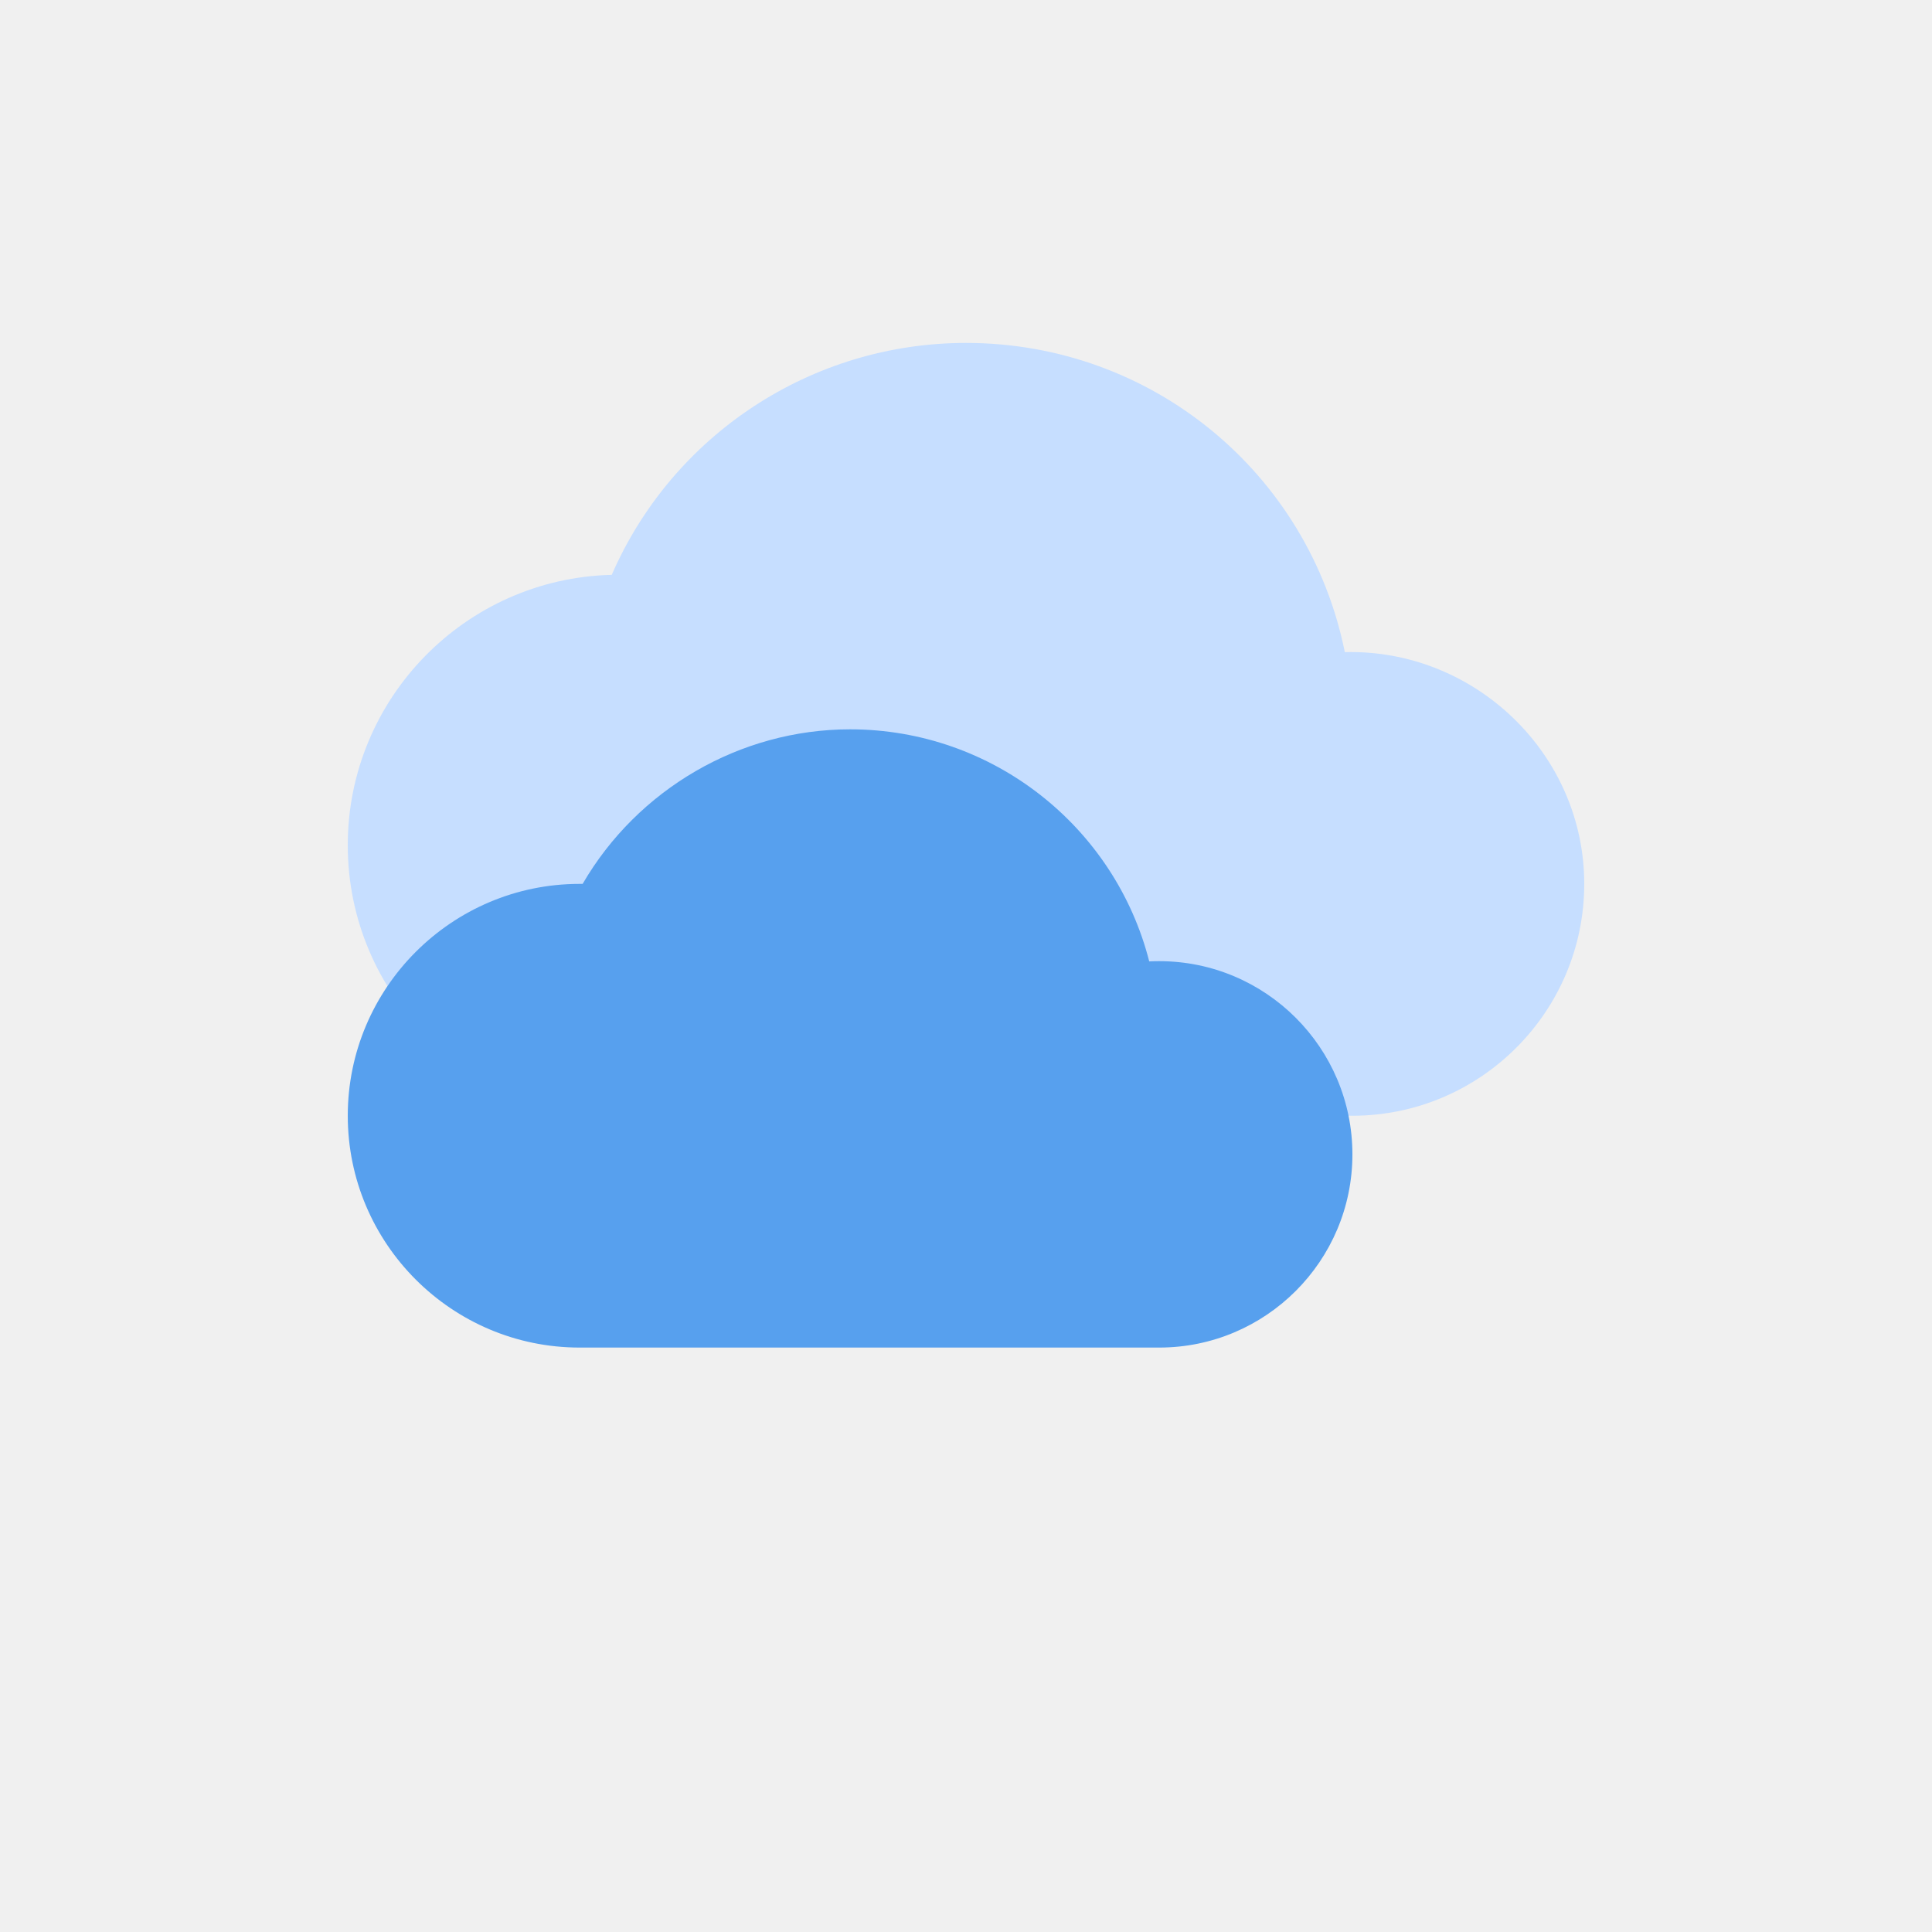
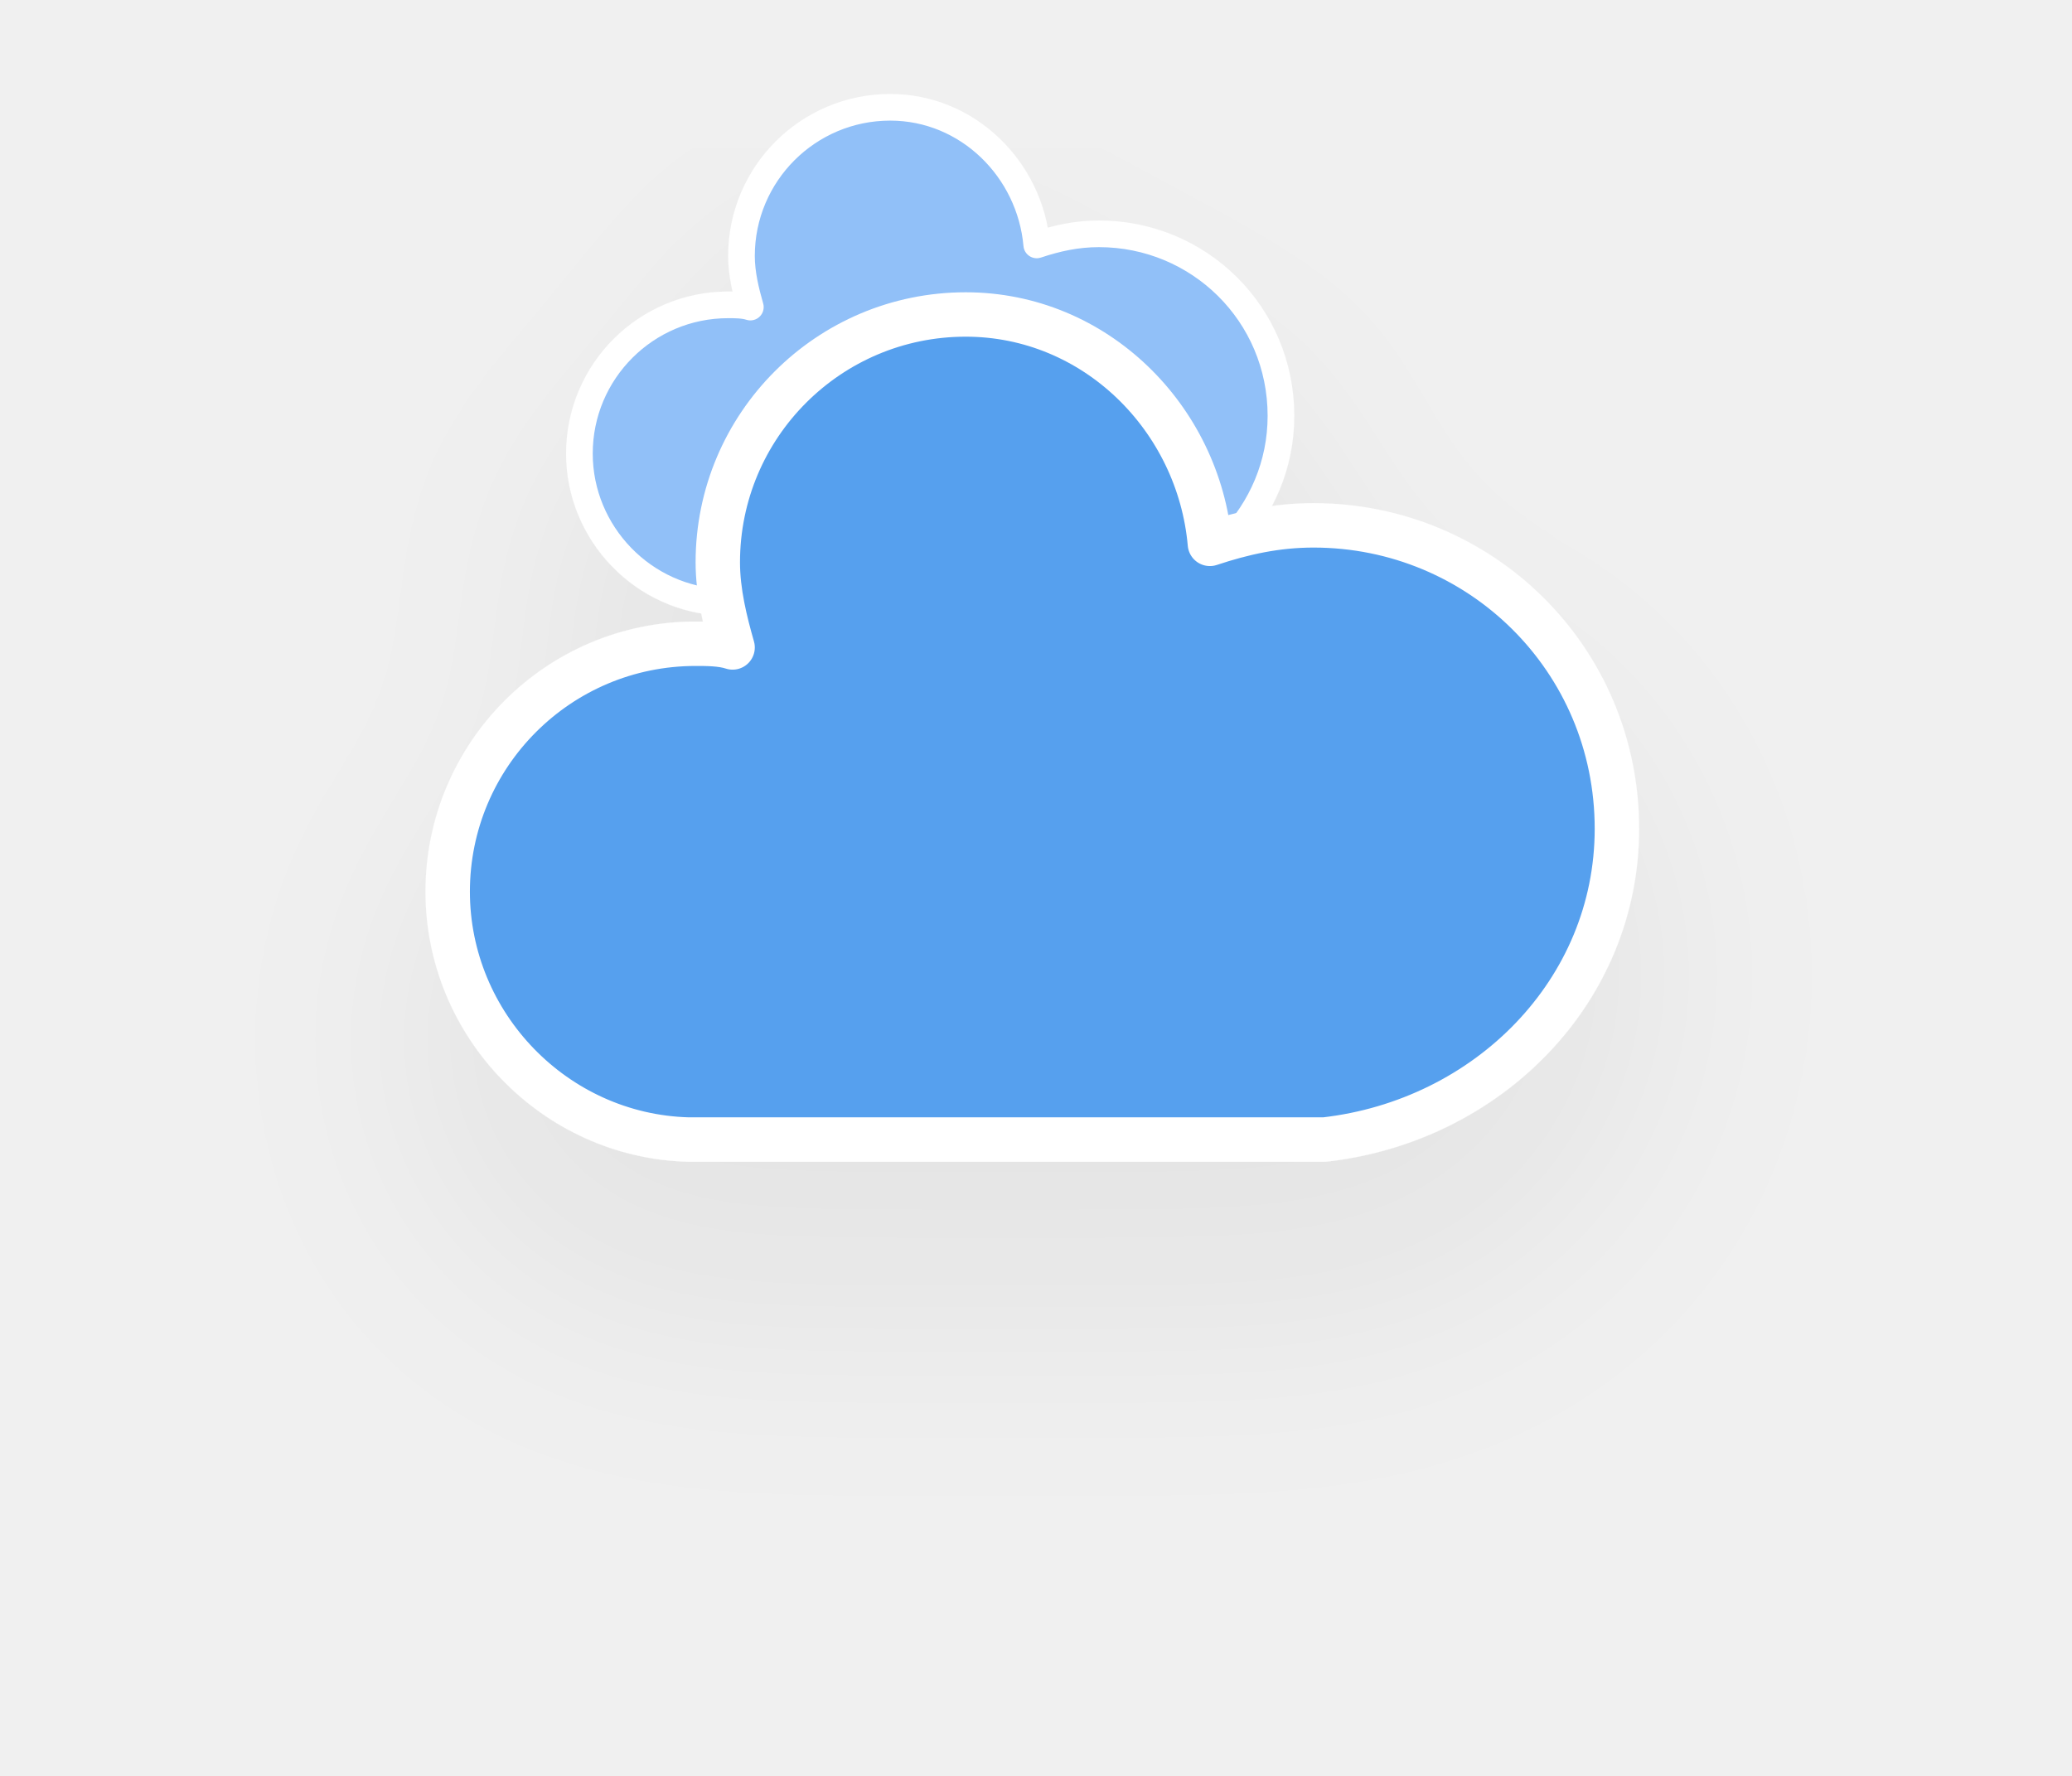
- <svg xmlns="http://www.w3.org/2000/svg" width="64" height="64" version="1.1">
-   <style>#exkj448c93ak3_to {animation: exkj448c93ak3_to__to 9000ms linear infinite normal forwards}@keyframes exkj448c93ak3_to__to { 0% {transform: translate(0px,0px)} 22.222% {transform: translate(0px,0px)} 44.444% {transform: translate(96px,0px)} 66.667% {transform: translate(96px,0px)} 88.889% {transform: translate(0px,0px)} 100% {transform: translate(0px,0px)} }</style>
-   <g class="layer" transform="matrix(.08 0 0 .08 0 -5.44)" stroke-width="12.5">
-     <path d="m556.86 338.03c-14.944-74.016-79.776-128.03-156.86-128.03-64.032 0-121.5 38.112-146.69 96.032-60.512 1.44-109.31 51.104-109.31 111.97 0 61.76 50.24 112 112 112h304c52.928 0 96-43.072 96-96 0-53.984-45.536-97.344-99.136-95.968z" fill="#c6deff" stroke-width="156.25" />
-     <g id="exkj448c93ak3_to" stroke-width="12.5">
-       <path d="m480 466c-1.408 0-2.784 0.032-4.128 0.096-14.24-55.808-64.864-96.096-123.87-96.096-45.6 0-87.968 24.8-110.75 64h-1.248c-52.928 0-96 43.072-96 96s43.072 96 96 96h240c44.128 0 80-35.872 80-80s-35.872-80-80-80z" fill="#57a0ee" stroke-width="156.25" />
+ <svg xmlns="http://www.w3.org/2000/svg" width="56" height="48" version="1.1">
+   <defs>
+     <filter id="blur" x="-.247" y="-.271" width="1.494" height="1.694">
+       <feGaussianBlur in="SourceAlpha" stdDeviation="3" />
+       <feOffset dx="0" dy="4" result="offsetblur" />
+       <feComponentTransfer>
+         <feFuncA slope="0.05" type="linear" />
+       </feComponentTransfer>
+       <feMerge>
+         <feMergeNode />
+         <feMergeNode in="SourceGraphic" />
+       </feMerge>
+     </filter>
+     <style type="text/css">
+       
+       /*
+ ** CLOUDS
+ */
+       @keyframes am-weather-cloud-1 {
+         0% {
+           -webkit-transform: translate(-5px, 0px);
+           -moz-transform: translate(-5px, 0px);
+           -ms-transform: translate(-5px, 0px);
+           transform: translate(-5px, 0px);
+         }
+ 
+         50% {
+           -webkit-transform: translate(10px, 0px);
+           -moz-transform: translate(10px, 0px);
+           -ms-transform: translate(10px, 0px);
+           transform: translate(10px, 0px);
+         }
+ 
+         100% {
+           -webkit-transform: translate(-5px, 0px);
+           -moz-transform: translate(-5px, 0px);
+           -ms-transform: translate(-5px, 0px);
+           transform: translate(-5px, 0px);
+         }
+       }
+ 
+       .am-weather-cloud-1 {
+         -webkit-animation-name: am-weather-cloud-1;
+         -moz-animation-name: am-weather-cloud-1;
+         animation-name: am-weather-cloud-1;
+         -webkit-animation-duration: 7s;
+         -moz-animation-duration: 7s;
+         animation-duration: 7s;
+         -webkit-animation-timing-function: linear;
+         -moz-animation-timing-function: linear;
+         animation-timing-function: linear;
+         -webkit-animation-iteration-count: infinite;
+         -moz-animation-iteration-count: infinite;
+         animation-iteration-count: infinite;
+       }
+ 
+       @keyframes am-weather-cloud-2 {
+         0% {
+           -webkit-transform: translate(0px, 0px);
+           -moz-transform: translate(0px, 0px);
+           -ms-transform: translate(0px, 0px);
+           transform: translate(0px, 0px);
+         }
+ 
+         50% {
+           -webkit-transform: translate(2px, 0px);
+           -moz-transform: translate(2px, 0px);
+           -ms-transform: translate(2px, 0px);
+           transform: translate(2px, 0px);
+         }
+ 
+         100% {
+           -webkit-transform: translate(0px, 0px);
+           -moz-transform: translate(0px, 0px);
+           -ms-transform: translate(0px, 0px);
+           transform: translate(0px, 0px);
+         }
+       }
+ 
+       .am-weather-cloud-2 {
+         -webkit-animation-name: am-weather-cloud-2;
+         -moz-animation-name: am-weather-cloud-2;
+         animation-name: am-weather-cloud-2;
+         -webkit-animation-duration: 3s;
+         -moz-animation-duration: 3s;
+         animation-duration: 3s;
+         -webkit-animation-timing-function: linear;
+         -moz-animation-timing-function: linear;
+         animation-timing-function: linear;
+         -webkit-animation-iteration-count: infinite;
+         -moz-animation-iteration-count: infinite;
+         animation-iteration-count: infinite;
+       }
+       
+     </style>
+   </defs>
+   <g id="cloudy" transform="translate(16,-2)" filter="url(#blur)">
+     <g class="am-weather-cloud-1" style="-moz-animation-duration:7s;-moz-animation-iteration-count:infinite;-moz-animation-name:am-weather-cloud-1;-moz-animation-timing-function:linear;-webkit-animation-duration:7s;-webkit-animation-iteration-count:infinite;-webkit-animation-name:am-weather-cloud-1;-webkit-animation-timing-function:linear">
+       <path transform="matrix(.6 0 0 .6 -10 -8)" d="m47.7 35.4c0-4.6-3.7-8.2-8.2-8.2-1 0-1.9 0.2-2.8 0.5-0.3-3.4-3.1-6.2-6.6-6.2-3.7 0-6.7 3-6.7 6.7 0 0.8 0.2 1.6 0.4 2.3-0.3-0.1-0.7-0.1-1-0.1-3.7 0-6.7 3-6.7 6.7 0 3.6 2.9 6.6 6.5 6.7h17.2c4.4-0.5 7.9-4 7.9-8.4z" fill="#91c0f8" stroke="#fff" stroke-linejoin="round" stroke-width="1.2" />
+     </g>
+     <g class="am-weather-cloud-2" style="-moz-animation-duration:3s;-moz-animation-iteration-count:infinite;-moz-animation-name:am-weather-cloud-2;-moz-animation-timing-function:linear;-webkit-animation-duration:3s;-webkit-animation-iteration-count:infinite;-webkit-animation-name:am-weather-cloud-2;-webkit-animation-timing-function:linear">
+       <path transform="translate(-20,-11)" d="m47.7 35.4c0-4.6-3.7-8.2-8.2-8.2-1 0-1.9 0.2-2.8 0.5-0.3-3.4-3.1-6.2-6.6-6.2-3.7 0-6.7 3-6.7 6.7 0 0.8 0.2 1.6 0.4 2.3-0.3-0.1-0.7-0.1-1-0.1-3.7 0-6.7 3-6.7 6.7 0 3.6 2.9 6.6 6.5 6.7h17.2c4.4-0.5 7.9-4 7.9-8.4z" fill="#57a0ee" stroke="#fff" stroke-linejoin="round" stroke-width="1.2" />
    </g>
  </g>
</svg>
